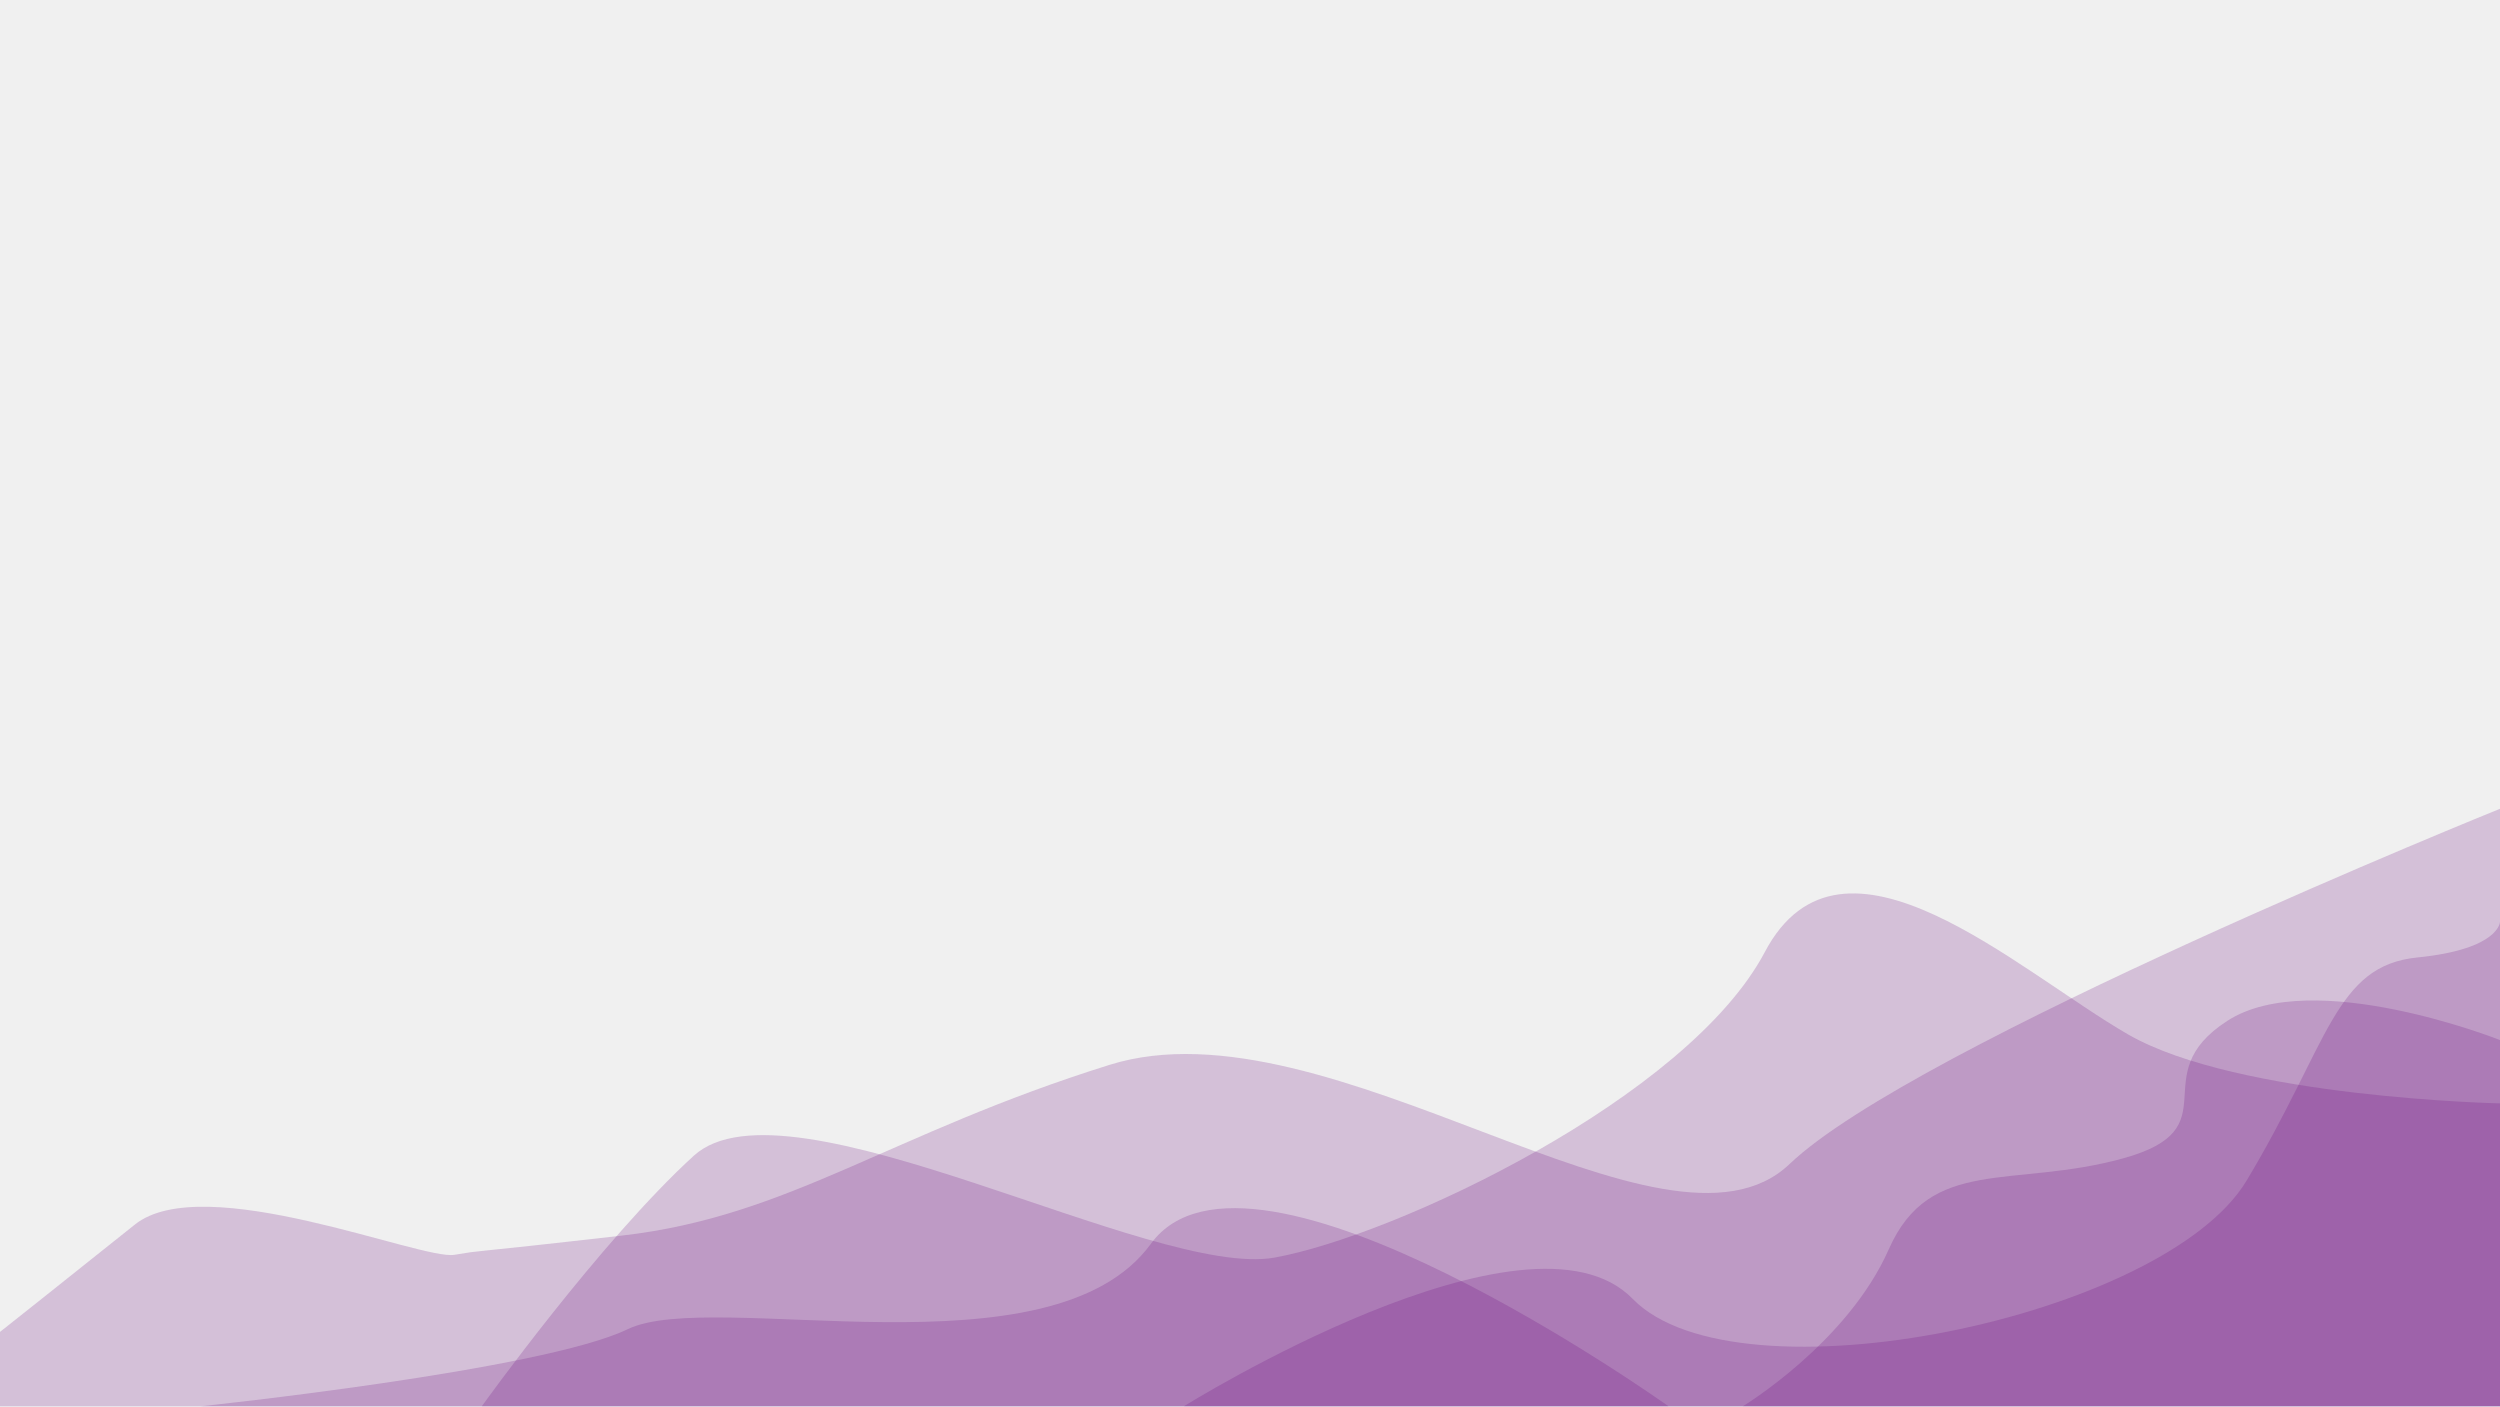
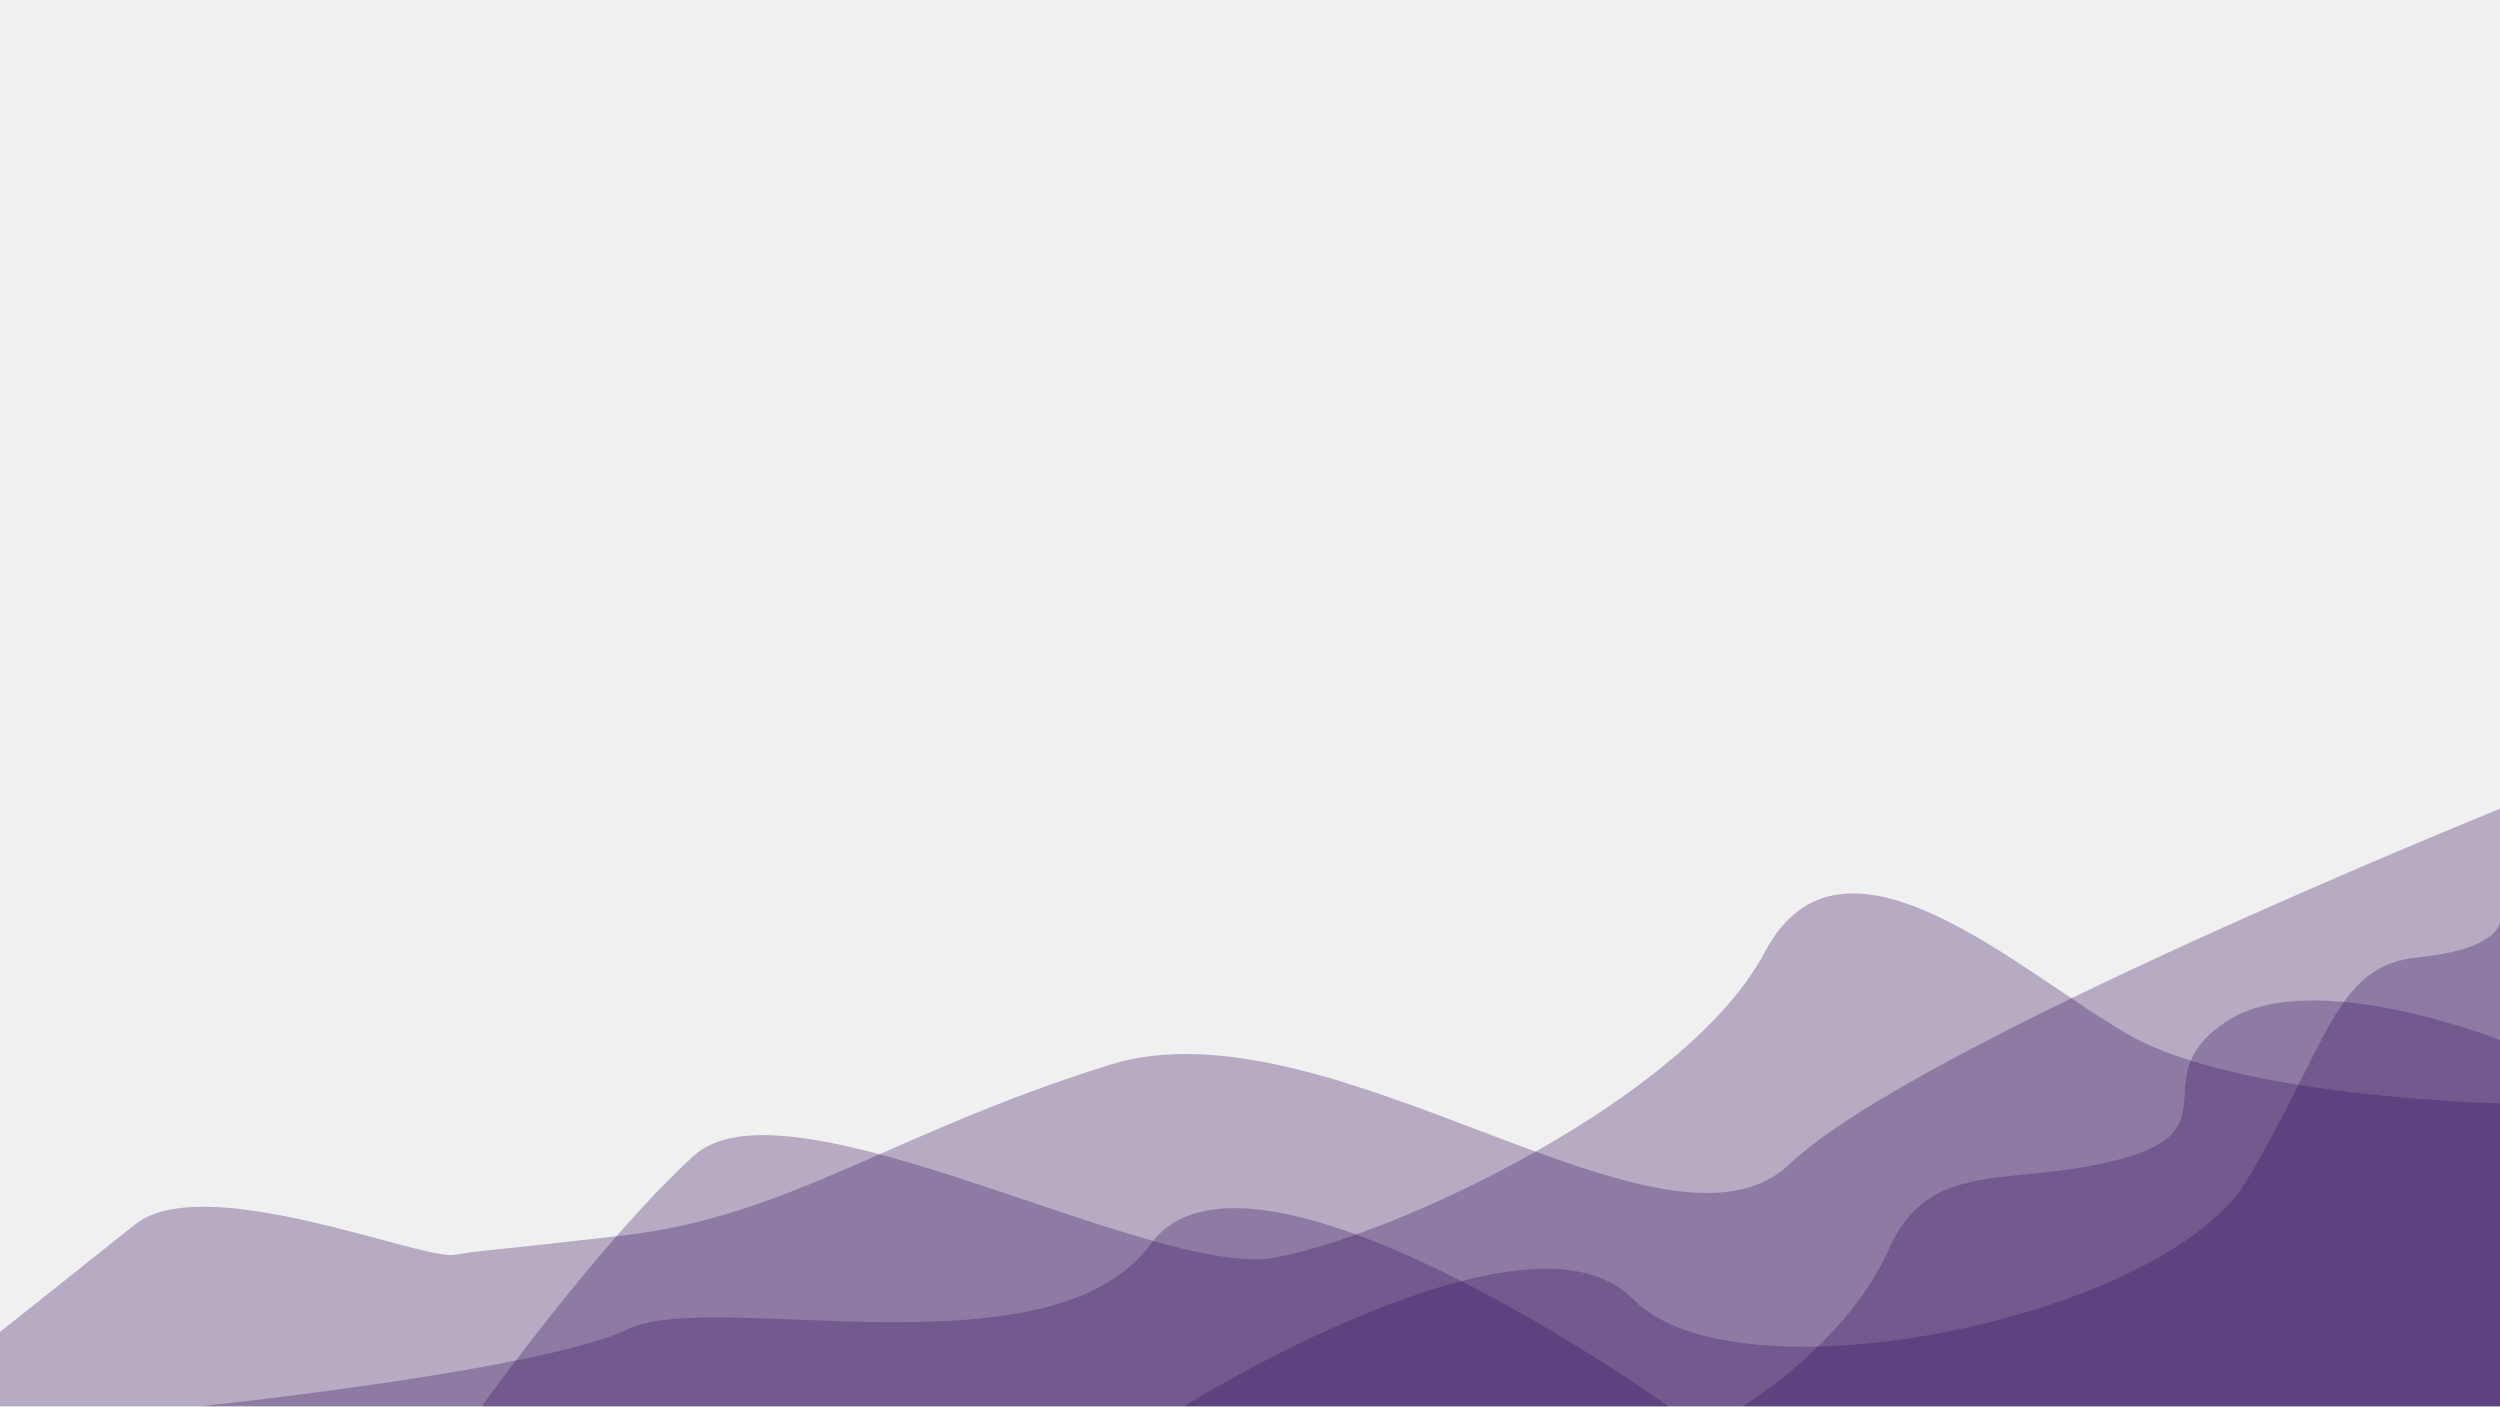
<svg xmlns="http://www.w3.org/2000/svg" width="3840" height="2160" viewBox="0 0 1016 571.5" version="1.1" id="svg8" enable-background="new">
  <defs id="defs2">
    <mask maskUnits="userSpaceOnUse" id="mask2678">
      <circle r="66.146" cy="255.793" cx="510.372" id="circle2680" style="opacity:1;fill:#ffffff;fill-opacity:1;stroke:none;stroke-width:0.272;stroke-linecap:round;stroke-linejoin:round;stroke-miterlimit:4;stroke-dasharray:none;stroke-opacity:1" />
    </mask>
    <mask maskUnits="userSpaceOnUse" id="mask2684">
      <circle r="66.146" cy="227.272" cx="693.005" id="circle2686" style="opacity:1;fill:#ffffff;fill-opacity:1;stroke:none;stroke-width:0.272;stroke-linecap:round;stroke-linejoin:round;stroke-miterlimit:4;stroke-dasharray:none;stroke-opacity:1" />
    </mask>
    <mask maskUnits="userSpaceOnUse" id="mask2690">
      <circle r="66.146" cy="362.861" cx="754.013" id="circle2692" style="opacity:1;fill:#ffffff;fill-opacity:1;stroke:none;stroke-width:0.272;stroke-linecap:round;stroke-linejoin:round;stroke-miterlimit:4;stroke-dasharray:none;stroke-opacity:1" />
    </mask>
    <mask maskUnits="userSpaceOnUse" id="mask2694">
      <circle style="opacity:1;fill:#ffffff;fill-opacity:1;stroke:none;stroke-width:0.272;stroke-linecap:round;stroke-linejoin:round;stroke-miterlimit:4;stroke-dasharray:none;stroke-opacity:1" id="circle2696" cx="502.38" cy="371.089" r="66.146" />
    </mask>
  </defs>
  <g id="layer2" style="display:inline">
    <g id="layer31" style="display:inline">
-       <path style="display:inline;opacity:0.2;fill:#63007a;fill-opacity:1;stroke:none;stroke-width:0.265px;stroke-linecap:butt;stroke-linejoin:miter;stroke-opacity:1" d="m 1016,328.689 c 0,0 -238.335,96.229 -288.687,144.344 -50.352,48.115 -186.863,-68.256 -276.379,-40.282 -89.515,27.974 -129.797,61.542 -198.053,69.374 -68.256,7.833 -54.828,5.595 -68.256,7.833 C 171.198,512.196 82.802,475.271 54.828,497.65 26.855,520.029 0,541.289 0,541.289 v 30.211 h 1016 z" id="path888" />
-       <path style="display:inline;opacity:0.2;fill:#63007a;fill-opacity:1;stroke:none;stroke-width:0.265px;stroke-linecap:butt;stroke-linejoin:miter;stroke-opacity:1" d="m 1016,448.416 c 0,0 -106.3,-2.238 -151.057,-27.974 C 820.185,394.707 748.573,327.57 717.242,386.874 685.912,446.178 567.304,502.126 518.07,511.077 468.837,520.029 320.018,434.989 281.974,469.676 243.93,504.363 195.815,571.5 195.815,571.5 H 1016 Z" id="path890" />
-       <path style="display:inline;opacity:0.2;fill:#63007a;fill-opacity:1;stroke:none;stroke-width:0.265px;stroke-linecap:butt;stroke-linejoin:miter;stroke-opacity:1" d="m 81.683,571.5 c 0,0 138.749,-14.546 173.436,-31.33 34.687,-16.784 172.317,20.732 212.599,-34.687 40.282,-55.42 210.361,66.018 210.361,66.018 z" id="path892" />
-       <path style="display:inline;opacity:0.2;fill:#63007a;fill-opacity:1;stroke:none;stroke-width:0.265px;stroke-linecap:butt;stroke-linejoin:miter;stroke-opacity:1" d="m 481.145,571.5 c 0,0 139.868,-87.278 182.388,-43.639 42.52,43.639 215.956,7.833 249.524,-48.115 33.568,-55.947 35.806,-87.278 69.374,-90.634 C 1016,385.756 1016,374.566 1016,374.566 v 196.934 z" id="path894" />
-       <path style="display:inline;opacity:0.2;fill:#63007a;fill-opacity:1;stroke:none;stroke-width:0.265px;stroke-linecap:butt;stroke-linejoin:miter;stroke-opacity:1" d="m 1016,422.681 c 0,0 -76.088,-30.211 -110.775,-7.833 -34.687,22.379 2.238,43.639 -42.52,55.947 -44.758,12.308 -78.326,-1.119 -95.11,36.925 -16.784,38.044 -59.304,63.78 -59.304,63.78 H 1016 Z" id="path898" />
+       <path style="display:inline;opacity:0.3;fill:#300b59;fill-opacity:1;stroke:none;stroke-width:0.265px;stroke-linecap:butt;stroke-linejoin:miter;stroke-opacity:1" d="m 1016,328.689 c 0,0 -238.335,96.229 -288.687,144.344 -50.352,48.115 -186.863,-68.256 -276.379,-40.282 -89.515,27.974 -129.797,61.542 -198.053,69.374 -68.256,7.833 -54.828,5.595 -68.256,7.833 C 171.198,512.196 82.802,475.271 54.828,497.65 26.855,520.029 0,541.289 0,541.289 v 30.211 h 1016 z" id="path888" />
+       <path style="display:inline;opacity:0.3;fill:#300b59;fill-opacity:1;stroke:none;stroke-width:0.265px;stroke-linecap:butt;stroke-linejoin:miter;stroke-opacity:1" d="m 1016,448.416 c 0,0 -106.3,-2.238 -151.057,-27.974 C 820.185,394.707 748.573,327.57 717.242,386.874 685.912,446.178 567.304,502.126 518.07,511.077 468.837,520.029 320.018,434.989 281.974,469.676 243.93,504.363 195.815,571.5 195.815,571.5 H 1016 Z" id="path890" />
+       <path style="display:inline;opacity:0.3;fill:#300b59;fill-opacity:1;stroke:none;stroke-width:0.265px;stroke-linecap:butt;stroke-linejoin:miter;stroke-opacity:1" d="m 81.683,571.5 c 0,0 138.749,-14.546 173.436,-31.33 34.687,-16.784 172.317,20.732 212.599,-34.687 40.282,-55.42 210.361,66.018 210.361,66.018 z" id="path892" />
+       <path style="display:inline;opacity:0.3;fill:#300b59;fill-opacity:1;stroke:none;stroke-width:0.265px;stroke-linecap:butt;stroke-linejoin:miter;stroke-opacity:1" d="m 481.145,571.5 c 0,0 139.868,-87.278 182.388,-43.639 42.52,43.639 215.956,7.833 249.524,-48.115 33.568,-55.947 35.806,-87.278 69.374,-90.634 C 1016,385.756 1016,374.566 1016,374.566 v 196.934 z" id="path894" />
+       <path style="display:inline;opacity:0.3;fill:#300b59;fill-opacity:1;stroke:none;stroke-width:0.265px;stroke-linecap:butt;stroke-linejoin:miter;stroke-opacity:1" d="m 1016,422.681 c 0,0 -76.088,-30.211 -110.775,-7.833 -34.687,22.379 2.238,43.639 -42.52,55.947 -44.758,12.308 -78.326,-1.119 -95.11,36.925 -16.784,38.044 -59.304,63.78 -59.304,63.78 H 1016 Z" id="path898" />
    </g>
  </g>
</svg>
